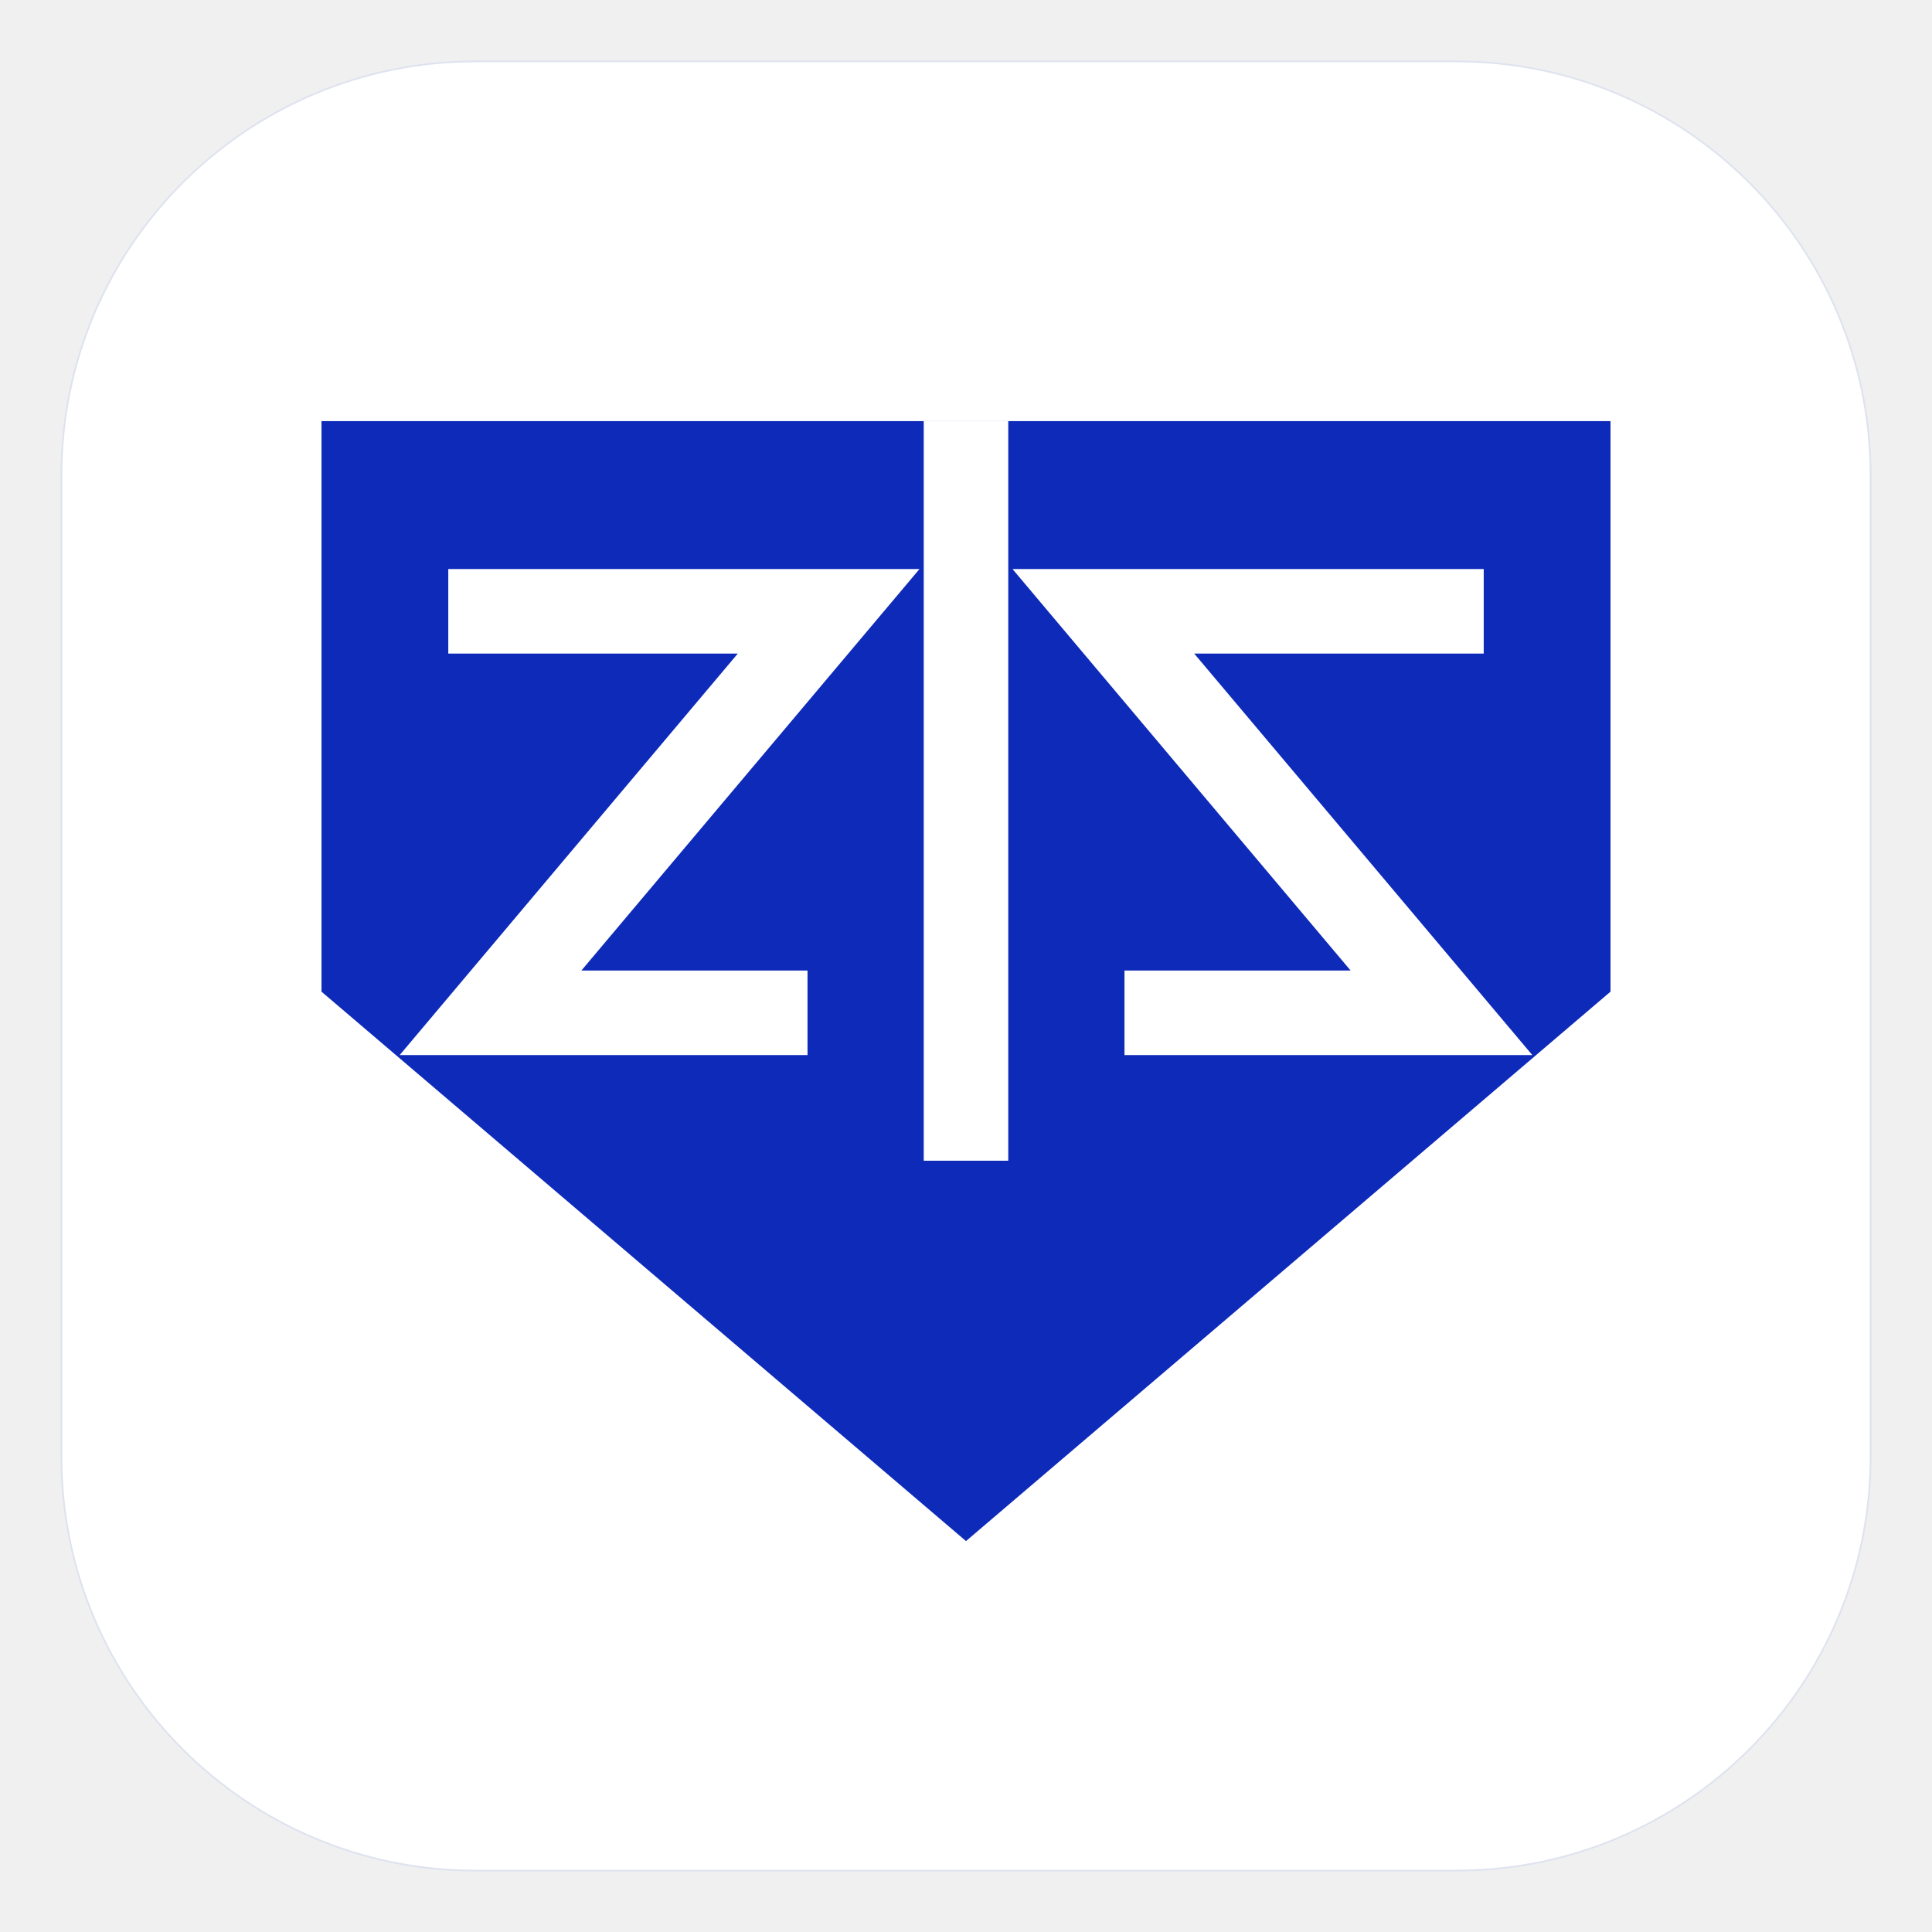
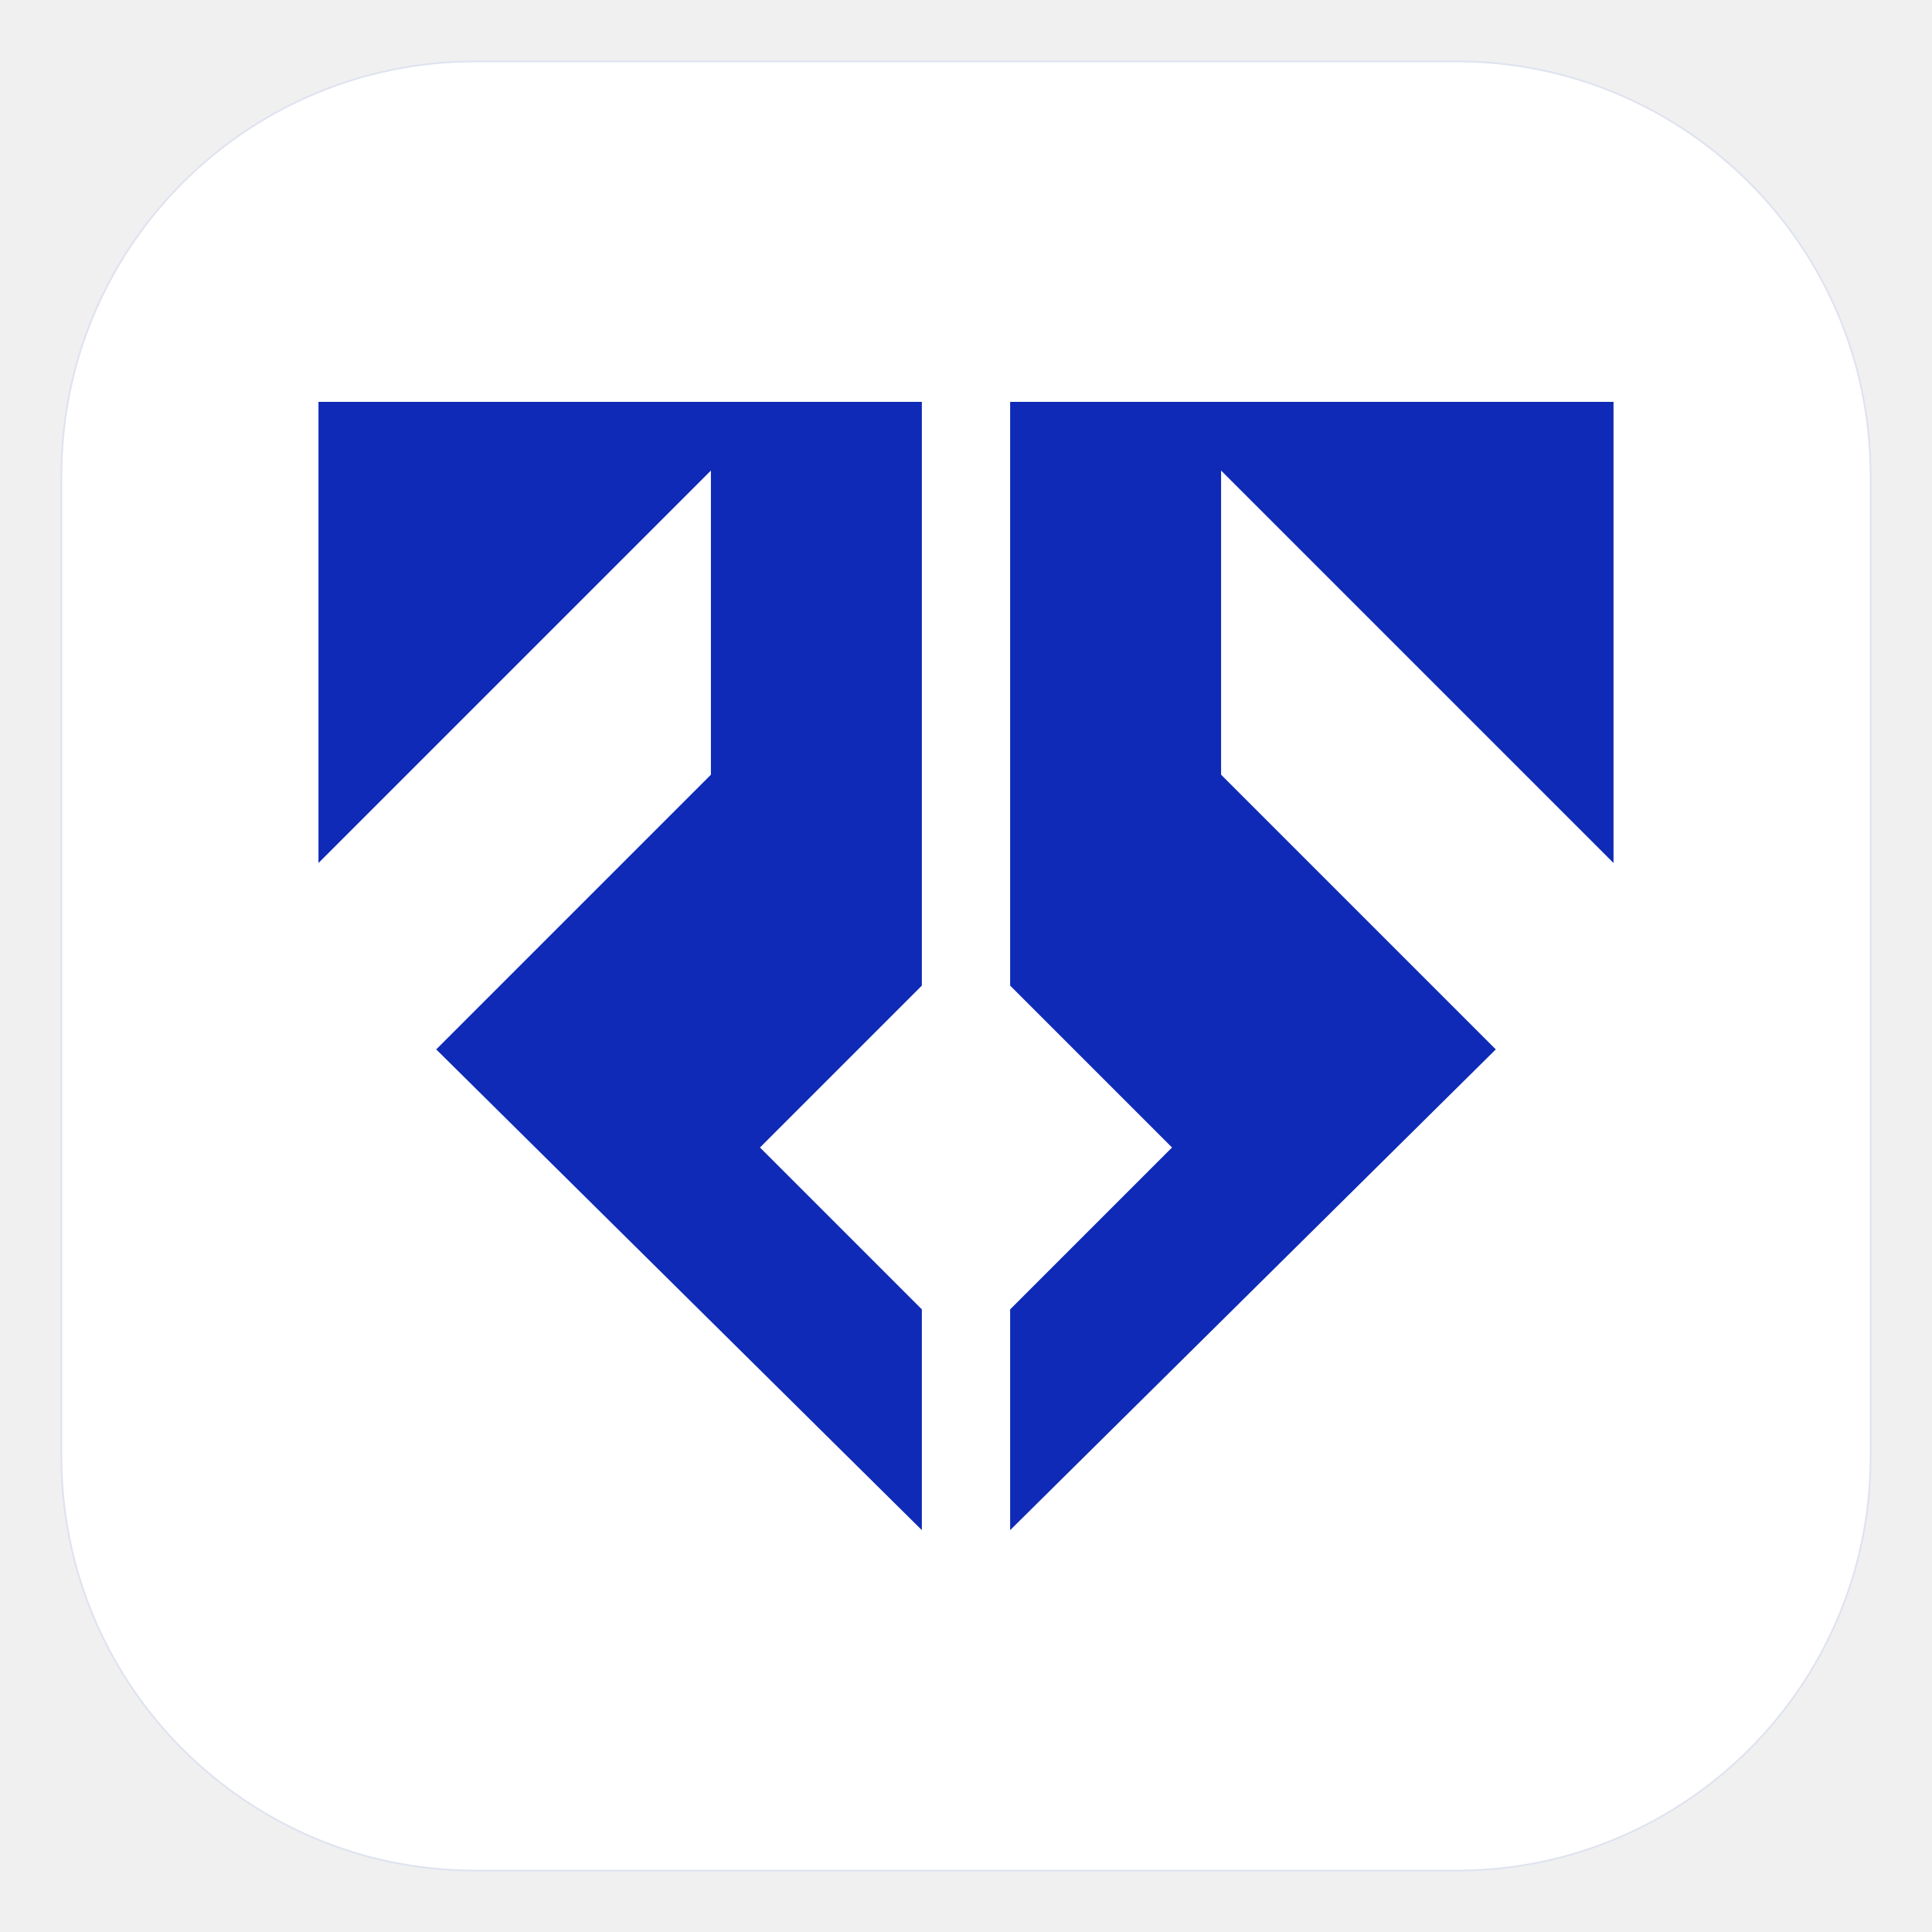
<svg xmlns="http://www.w3.org/2000/svg" viewBox="0 0 1024 1024">
  <rect x="32" y="32" width="960" height="960" rx="220" fill="#ffffff" />
  <rect x="32.5" y="32.5" width="959" height="959" rx="219.5" fill="none" stroke="#dfe3ee" stroke-width="1" />
-   <g transform="translate(512 520) scale(5.6) translate(-65 -71)">
-     <path d="M4 18 H126 V72 L65 124 L4 72 Z" fill="#0e2ab9" />
-     <g fill="none" stroke="#ffffff" stroke-width="8" stroke-linejoin="miter">
-       <path d="M65 18 V88" />
-       <path d="M16 36 H52 L20 74 H50" />
-       <path d="M114 36 H78 L110 74 H80" />
-     </g>
+   <g transform="translate(512 512) scale(5.2) translate(-212 -310.5)" fill="#0e2ab6">
+     <path d="M146 253 H207.5 V312.5 L191 329 L207.5 345.5 V368 L158 319 L186 291 V260 L146 300 Z" />
+     <path d="M278 253 H216.5 V312.5 L233 329 L216.5 345.5 V368 L266 319 L238 291 V260 L278 300 Z" />
  </g>
</svg>
